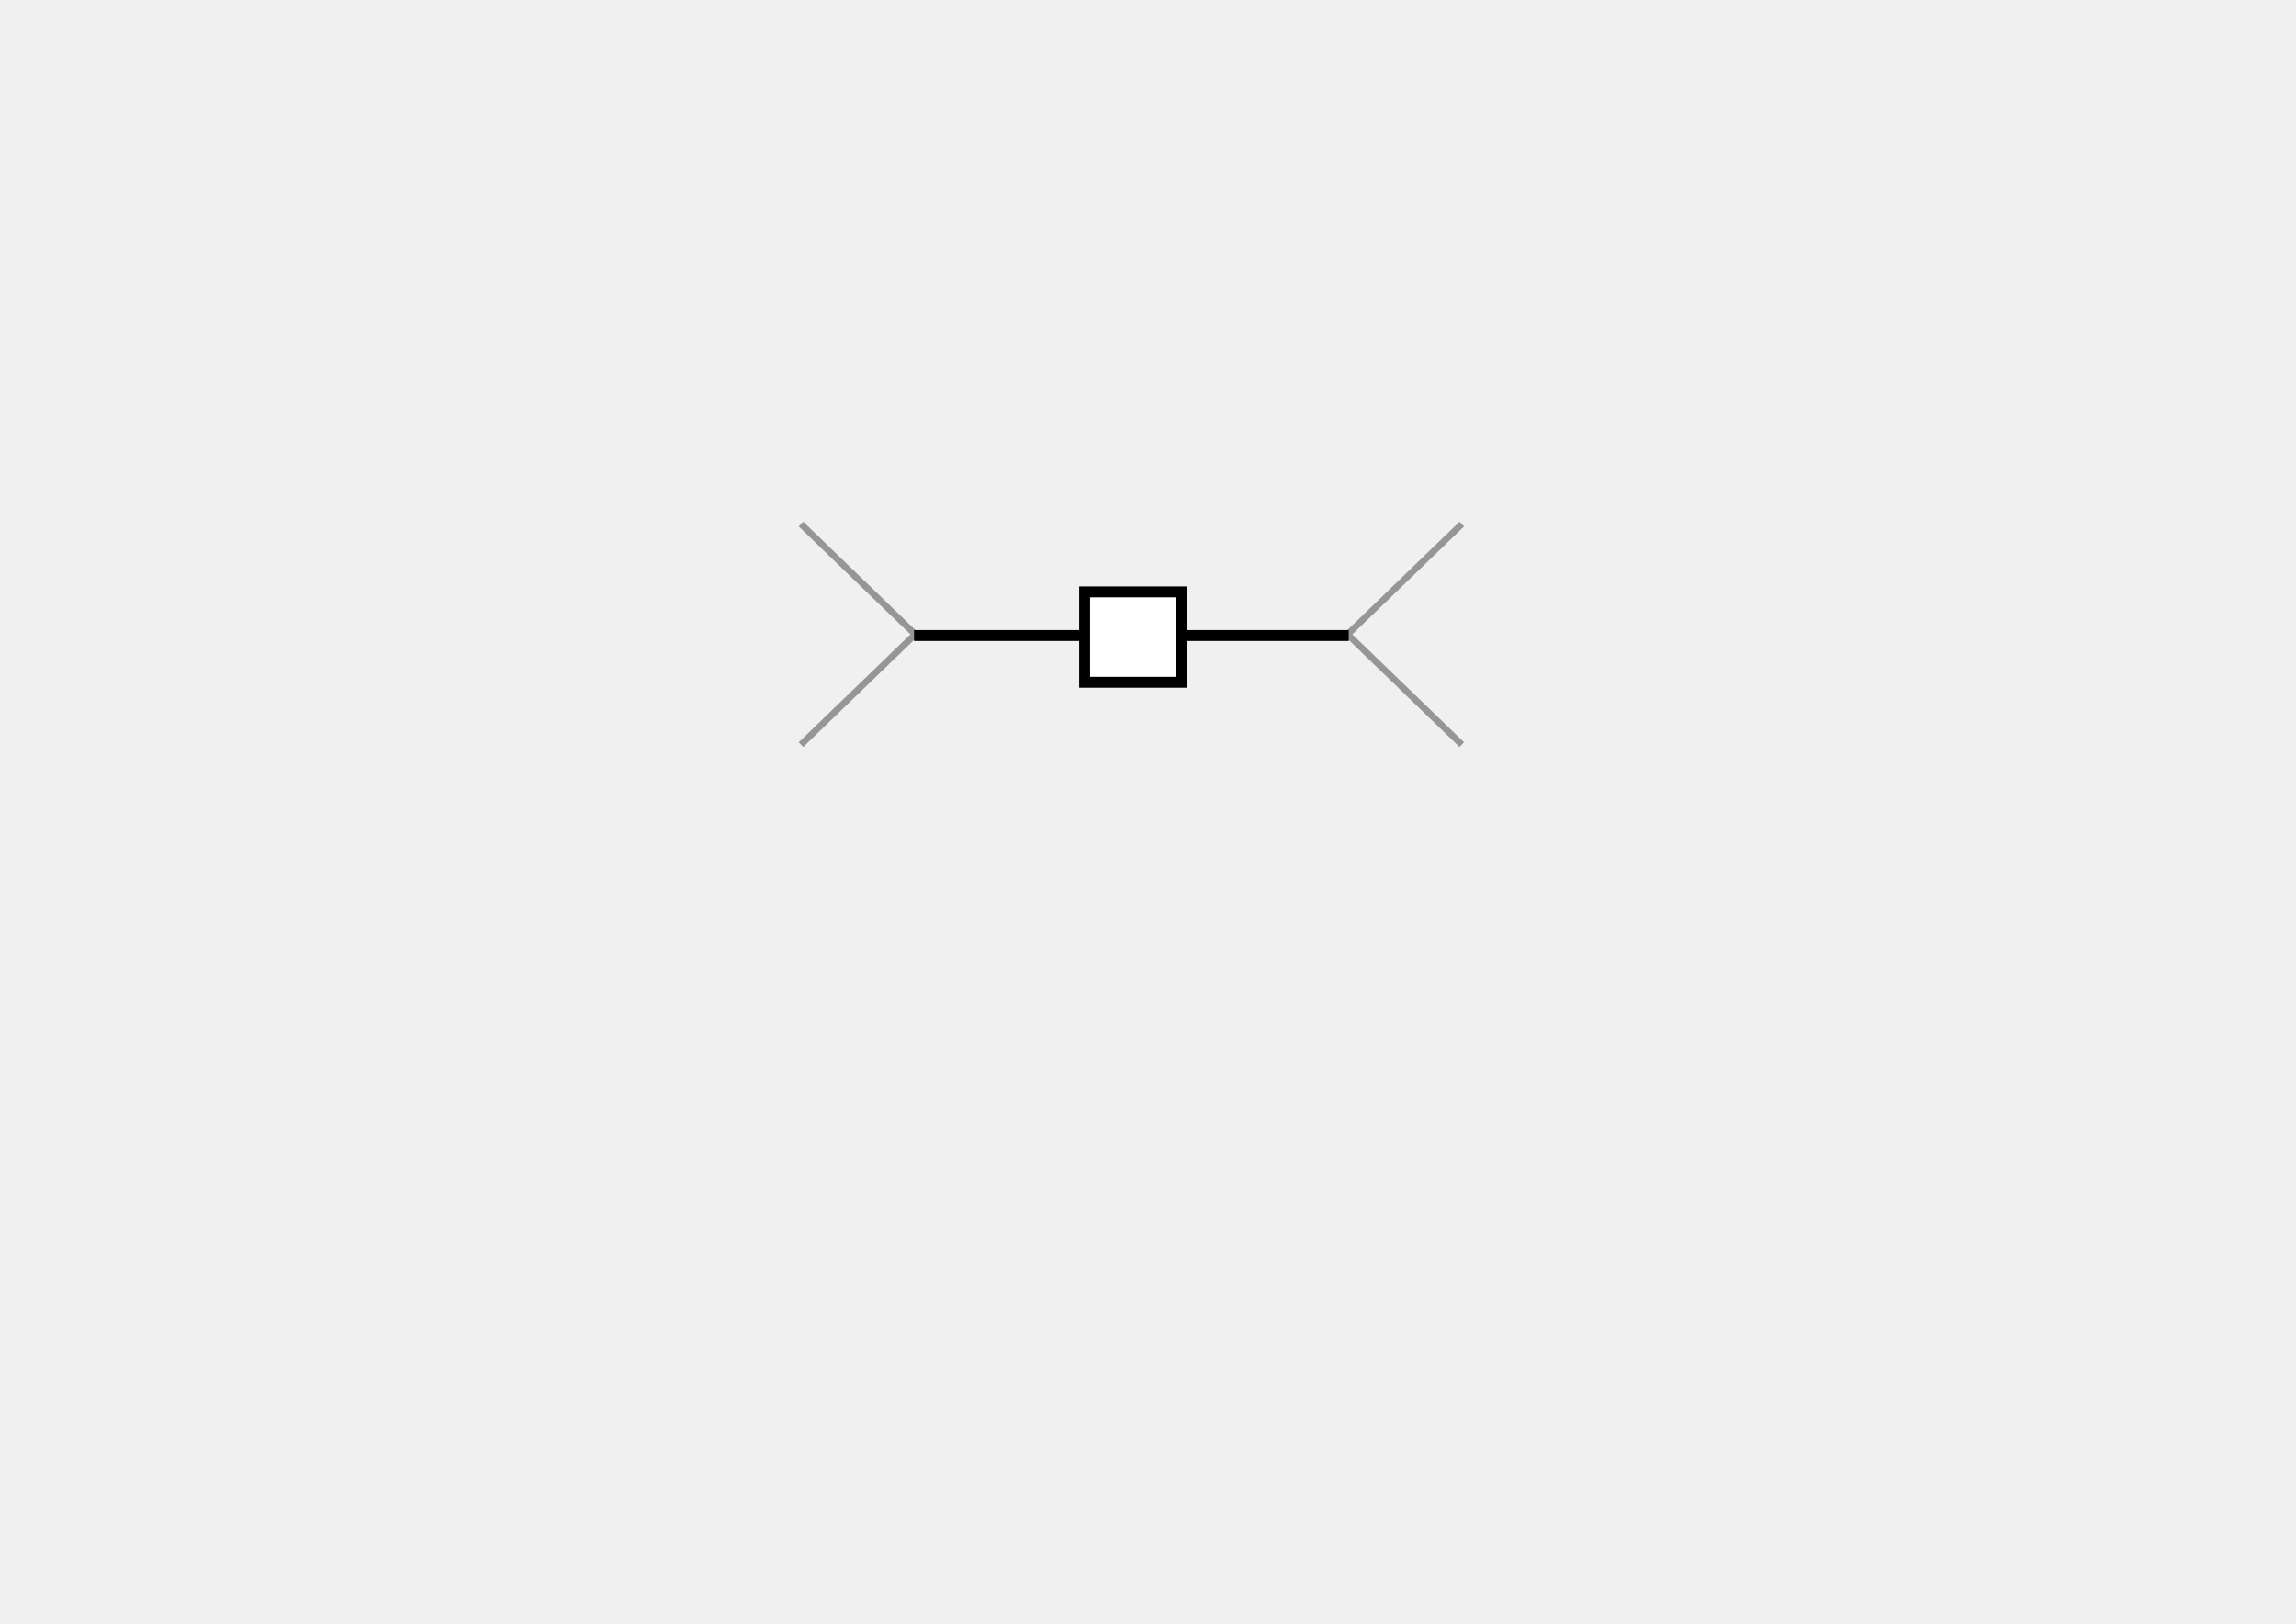
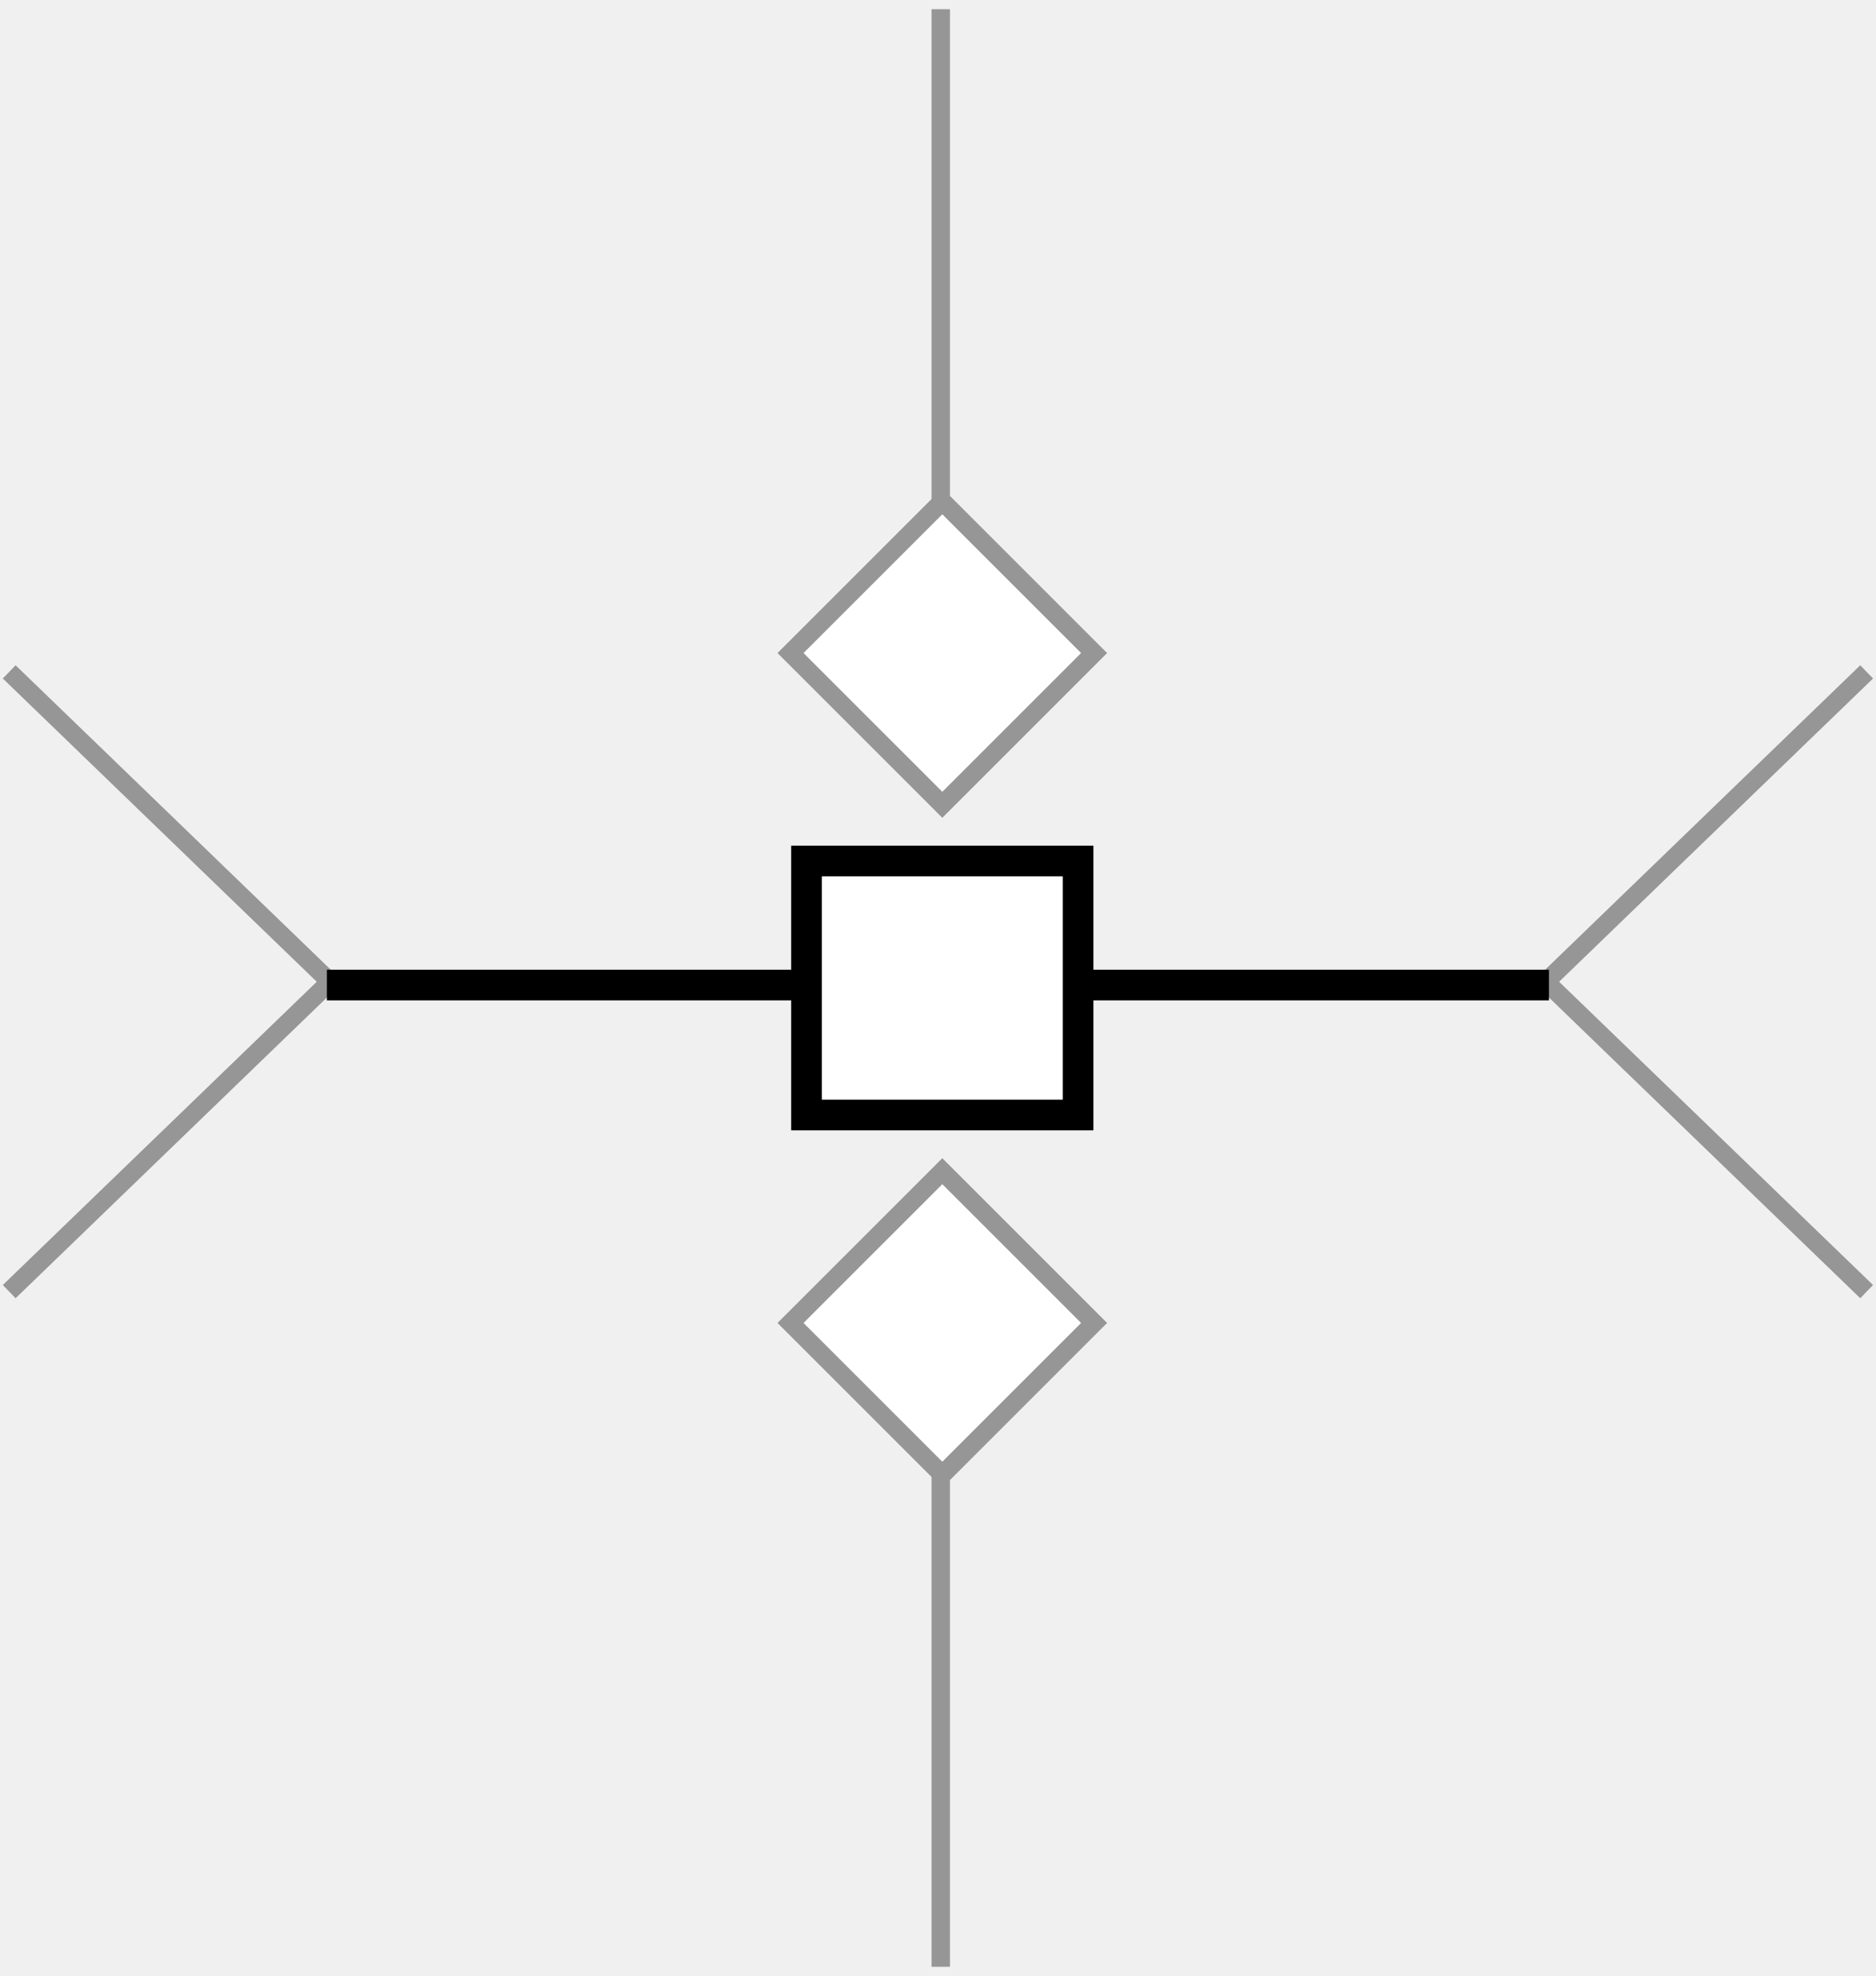
- <svg xmlns="http://www.w3.org/2000/svg" width="1052.362" height="744.094" id="svg2" version="1.0">
+ <svg xmlns="http://www.w3.org/2000/svg" width="305.856" height="322.251" id="svg2" version="1.0">
  <defs id="defs4">
-     <marker orient="auto" refY="0.0" refX="0.0" id="Arrow1Mend" style="overflow:visible;">
-       <path id="path2972" d="M 0.0,0.0 L 5.0,-5.0 L -12.5,0.0 L 5.0,5.0 L 0.0,0.0 z " style="fill-rule:evenodd;stroke:#000000;stroke-width:1.0pt;marker-start:none;" transform="scale(0.4) rotate(180) translate(10,0)" />
+     <marker orient="auto" refY="0" refX="0" id="Arrow1Mend" style="overflow:visible">
+       <path id="path2972" d="M 0,0 5,-5 -12.5,0 5,5 0,0 z" style="fill-rule:evenodd;stroke:#000000;stroke-width:1pt;marker-start:none" transform="matrix(-0.4,0,0,-0.4,-4,0)" />
    </marker>
-     <marker orient="auto" refY="0.0" refX="0.0" id="Arrow1Lend" style="overflow:visible;">
-       <path id="path2978" d="M 0.0,0.0 L 5.0,-5.0 L -12.5,0.0 L 5.0,5.0 L 0.0,0.0 z " style="fill-rule:evenodd;stroke:#000000;stroke-width:1.0pt;marker-start:none;" transform="scale(0.8) rotate(180) translate(12.5,0)" />
+     <marker orient="auto" refY="0" refX="0" id="Arrow1Lend" style="overflow:visible">
+       <path id="path2978" d="M 0,0 5,-5 -12.5,0 5,5 0,0 z" style="fill-rule:evenodd;stroke:#000000;stroke-width:1pt;marker-start:none" transform="matrix(-0.8,0,0,-0.8,-10,0)" />
    </marker>
  </defs>
-   <g id="layer2" style="opacity:1">
-     <path id="path5151" d="M 669.999,341.237 L 617.143,290.166" style="fill:none;fill-opacity:0.75;fill-rule:evenodd;stroke:#969696;stroke-width:3;stroke-linecap:butt;stroke-linejoin:miter;stroke-miterlimit:4;stroke-dasharray:none;stroke-dashoffset:0;stroke-opacity:1" />
-     <path style="fill:none;fill-opacity:0.75;fill-rule:evenodd;stroke:#969696;stroke-width:3;stroke-linecap:butt;stroke-linejoin:miter;stroke-miterlimit:4;stroke-dasharray:none;stroke-dashoffset:0;stroke-opacity:1" d="M 669.999,240.166 L 617.143,291.237" id="path5153" />
-     <path style="fill:none;fill-opacity:0.75;fill-rule:evenodd;stroke:#969696;stroke-width:3;stroke-linecap:butt;stroke-linejoin:miter;stroke-miterlimit:4;stroke-dasharray:none;stroke-dashoffset:0;stroke-opacity:1" d="M 367.143,341.237 L 419.999,290.166" id="path5149" />
-     <path id="path4176" d="M 367.143,240.166 L 419.999,291.237" style="fill:none;fill-opacity:0.75;fill-rule:evenodd;stroke:#969696;stroke-width:3;stroke-linecap:butt;stroke-linejoin:miter;stroke-miterlimit:4;stroke-dasharray:none;stroke-dashoffset:0;stroke-opacity:1" />
-     <path style="fill:none;fill-opacity:0.75;fill-rule:evenodd;stroke:#000000;stroke-width:5;stroke-linecap:butt;stroke-linejoin:miter;stroke-miterlimit:4;stroke-dasharray:none;stroke-dashoffset:0;stroke-opacity:1" d="M 418.944,291.237 L 618.199,291.237" id="path2839" />
-     <rect y="271.237" x="497.143" height="41.429" width="44.286" id="rect2829" style="opacity:1;fill:white;fill-opacity:1;fill-rule:nonzero;stroke:black;stroke-width:5;stroke-miterlimit:4;stroke-dasharray:none;stroke-dashoffset:0;stroke-opacity:1" />
+   <g id="layer2" transform="translate(-365.6434,-130.5945)">
+     <path id="path5151" d="M 669.999,341.237 617.143,290.166" style="fill:none;stroke:#969696;stroke-width:3;stroke-linecap:butt;stroke-linejoin:miter;stroke-miterlimit:4;stroke-opacity:1;stroke-dasharray:none;stroke-dashoffset:0" />
+     <path style="fill:none;stroke:#969696;stroke-width:3;stroke-linecap:butt;stroke-linejoin:miter;stroke-miterlimit:4;stroke-opacity:1;stroke-dasharray:none;stroke-dashoffset:0" d="m 669.999,240.166 -52.856,51.071" id="path5153" />
+     <path style="fill:none;stroke:#969696;stroke-width:3;stroke-linecap:butt;stroke-linejoin:miter;stroke-miterlimit:4;stroke-opacity:1;stroke-dasharray:none;stroke-dashoffset:0" d="m 367.143,341.237 52.856,-51.071" id="path5149" />
+     <path id="path4176" d="m 367.143,240.166 52.856,51.071" style="fill:none;stroke:#969696;stroke-width:3;stroke-linecap:butt;stroke-linejoin:miter;stroke-miterlimit:4;stroke-opacity:1;stroke-dasharray:none;stroke-dashoffset:0" />
+     <path style="fill:none;stroke:#000000;stroke-width:5;stroke-linecap:butt;stroke-linejoin:miter;stroke-miterlimit:4;stroke-opacity:1;stroke-dasharray:none;stroke-dashoffset:0" d="m 418.944,291.237 199.255,0" id="path2839" />
+     <rect y="271.006" x="497.143" height="41.429" width="44.286" id="rect2829" style="fill:#ffffff;fill-opacity:1;fill-rule:nonzero;stroke:#000000;stroke-width:5;stroke-miterlimit:4;stroke-opacity:1;stroke-dasharray:none;stroke-dashoffset:0" />
+     <g id="g6360" transform="translate(-0.9655846,2.2069555e-5)">
+       <path style="fill:none;stroke:#969696;stroke-width:3;stroke-linecap:butt;stroke-linejoin:miter;stroke-miterlimit:4;stroke-opacity:1;stroke-dasharray:none;stroke-dashoffset:0" d="m 520,132.094 0,80" id="path6358" />
+       <rect transform="matrix(0.7071068,-0.7071068,0.7071068,0.7071068,0,0)" ry="0" y="518.024" x="182.722" height="35" width="35" id="rect5832" style="fill:#ffffff;fill-opacity:1;fill-rule:nonzero;stroke:#969696;stroke-width:3;stroke-linecap:butt;stroke-linejoin:miter;stroke-miterlimit:4;stroke-opacity:1;stroke-dasharray:none;stroke-dashoffset:30" />
+     </g>
+     <g id="g6364" transform="matrix(1,0,0,-1,-0.9655846,583.4403)">
+       <path id="path6366" d="m 520,132.094 0,80" style="fill:none;stroke:#969696;stroke-width:3;stroke-linecap:butt;stroke-linejoin:miter;stroke-miterlimit:4;stroke-opacity:1;stroke-dasharray:none;stroke-dashoffset:0" />
+       <rect style="fill:#ffffff;fill-opacity:1;fill-rule:nonzero;stroke:#969696;stroke-width:3;stroke-linecap:butt;stroke-linejoin:miter;stroke-miterlimit:4;stroke-opacity:1;stroke-dasharray:none;stroke-dashoffset:30" id="rect6368" width="35" height="35" x="182.722" y="518.024" ry="0" transform="matrix(0.7071068,-0.7071068,0.7071068,0.7071068,0,0)" />
+     </g>
  </g>
</svg>
